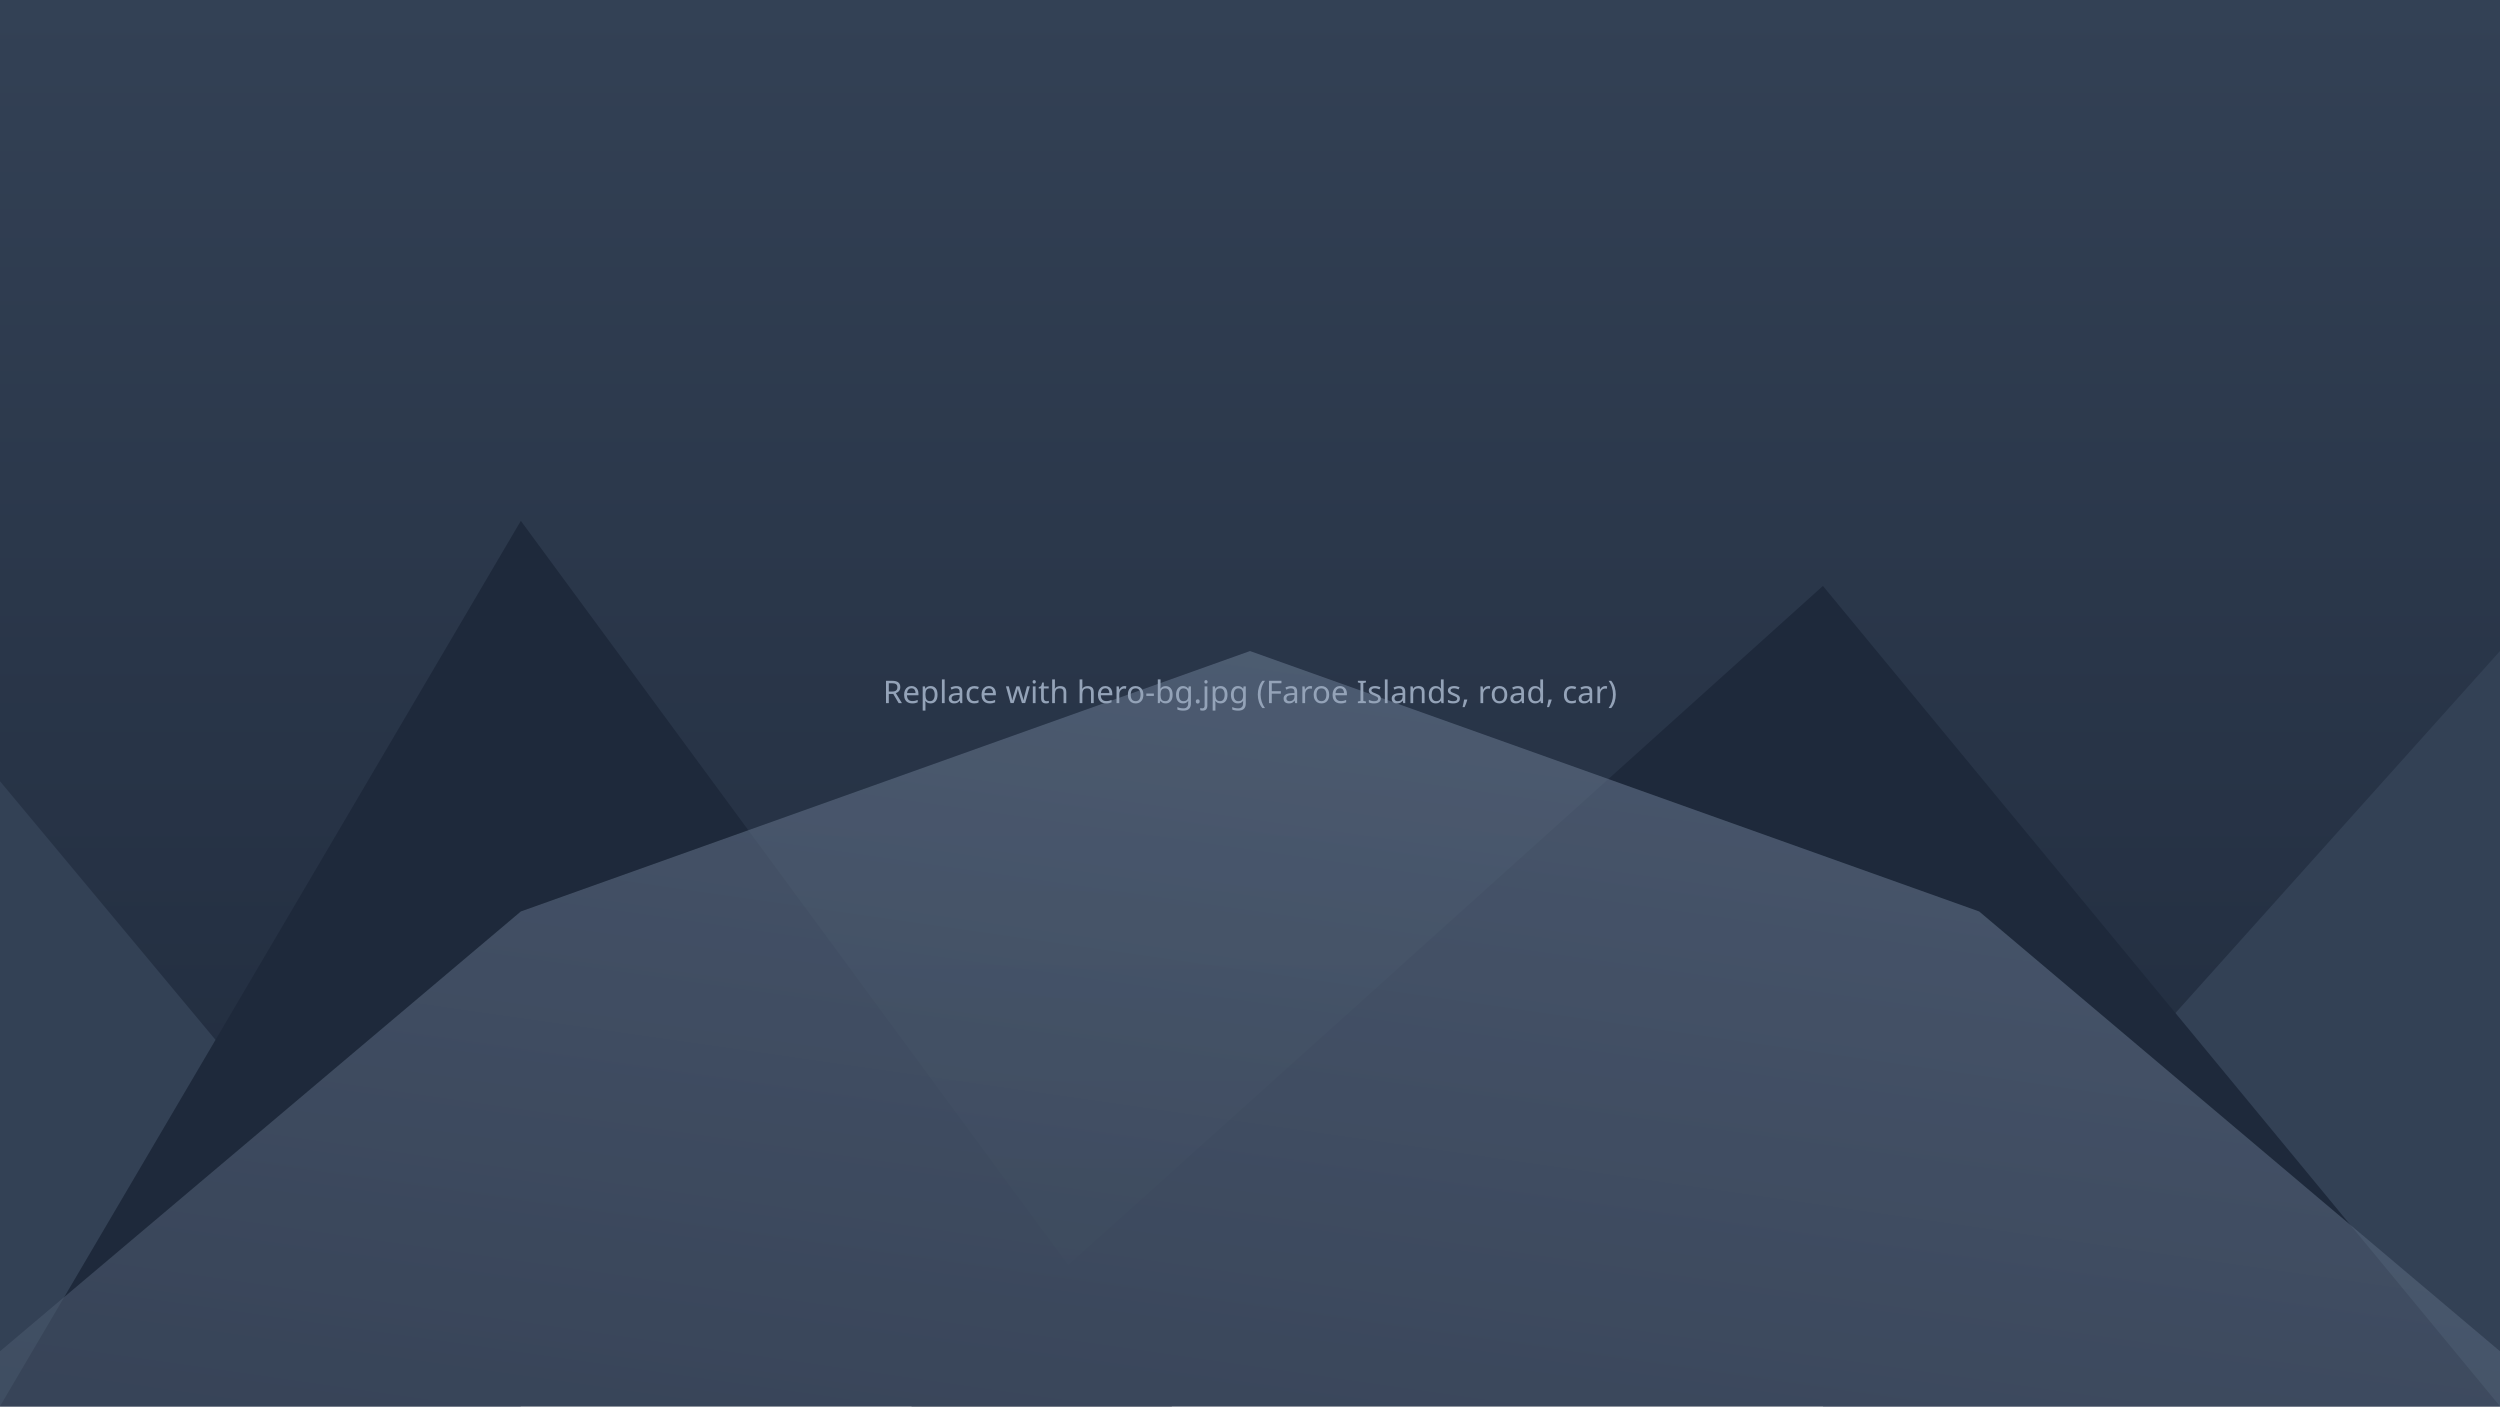
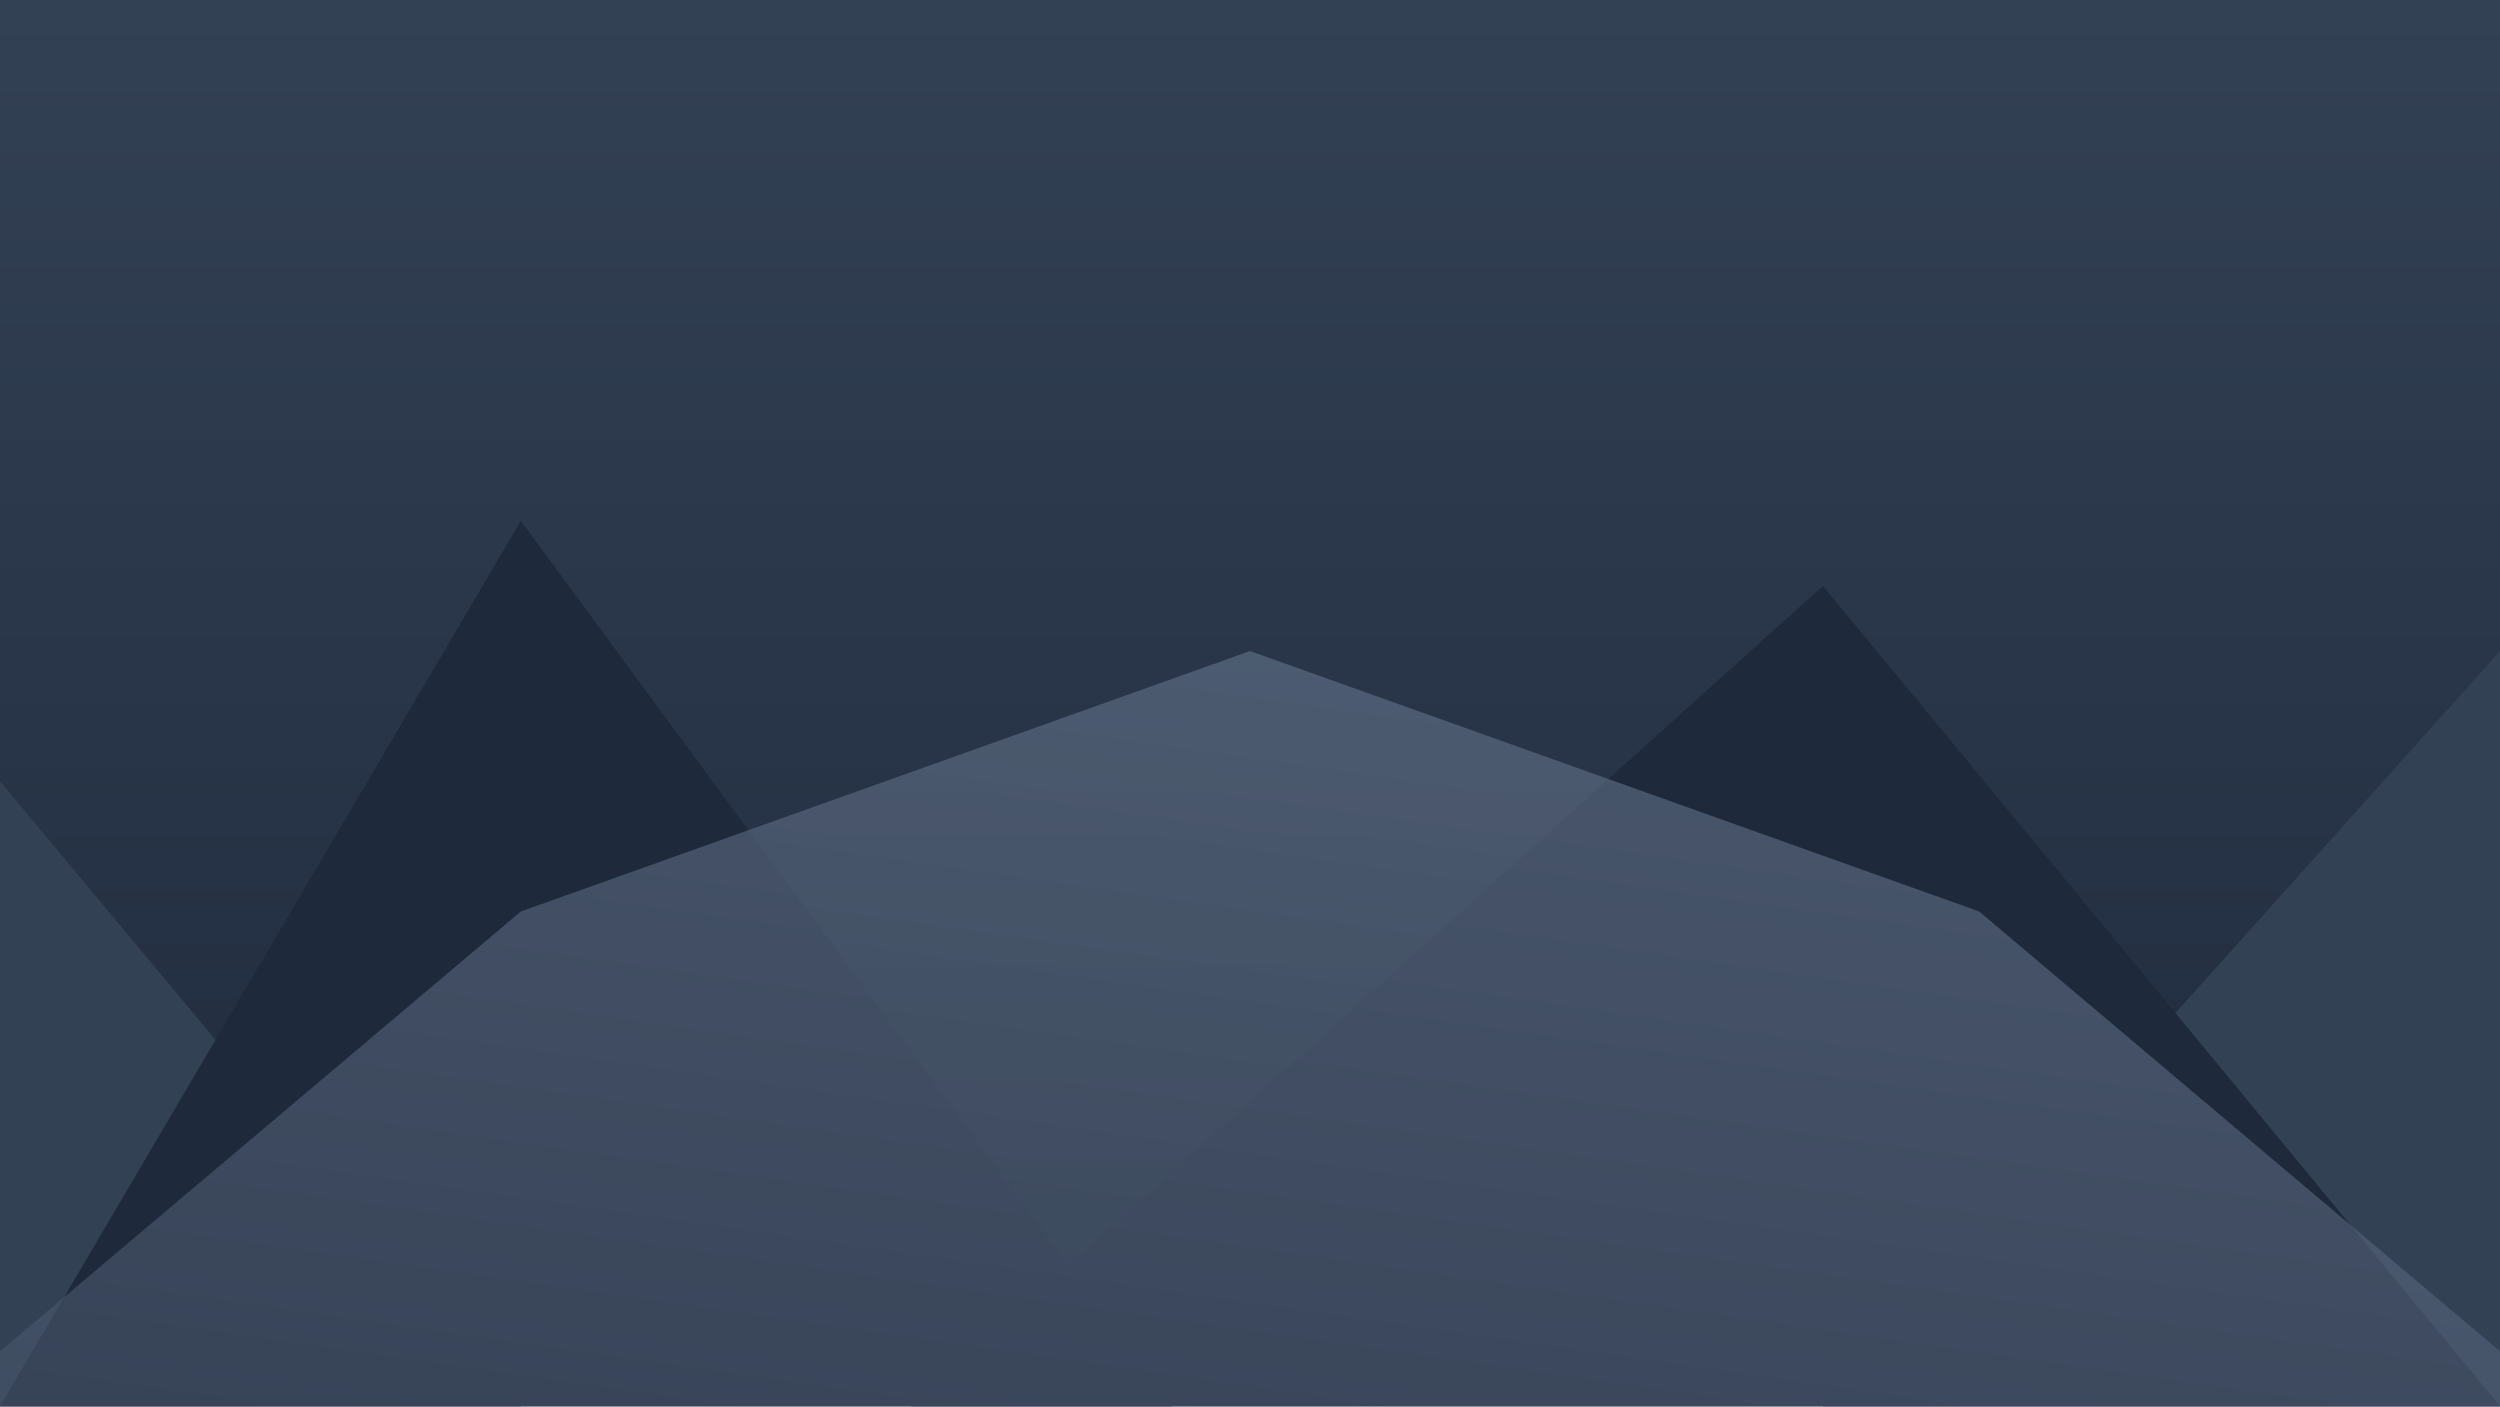
<svg xmlns="http://www.w3.org/2000/svg" width="1920" height="1080" viewBox="0 0 1920 1080">
  <defs>
    <linearGradient id="sky" x1="0%" y1="0%" x2="0%" y2="100%">
      <stop offset="0%" style="stop-color:#334155" />
      <stop offset="100%" style="stop-color:#1e293b" />
    </linearGradient>
    <linearGradient id="road" x1="0%" y1="100%" x2="50%" y2="0%">
      <stop offset="0%" style="stop-color:#475569" />
      <stop offset="100%" style="stop-color:#64748b" />
    </linearGradient>
  </defs>
  <rect width="1920" height="1080" fill="url(#sky)" />
  <path d="M0 1080 L0 600 L400 1080 Z" fill="#334155" />
  <path d="M0 1080 L400 400 L900 1080 Z" fill="#1e293b" />
  <path d="M1920 1080 L1920 500 L1400 1080 Z" fill="#334155" />
  <path d="M1920 1080 L1400 450 L700 1080 Z" fill="#1e293b" />
  <path d="M-50 1080 L400 700 L960 500 L1520 700 L1970 1080 Z" fill="url(#road)" opacity="0.6" />
-   <text x="960" y="540" font-family="system-ui,sans-serif" font-size="24" fill="#94a3b8" text-anchor="middle">Replace with hero-bg.jpg (Faroe Islands, road, car)</text>
</svg>
